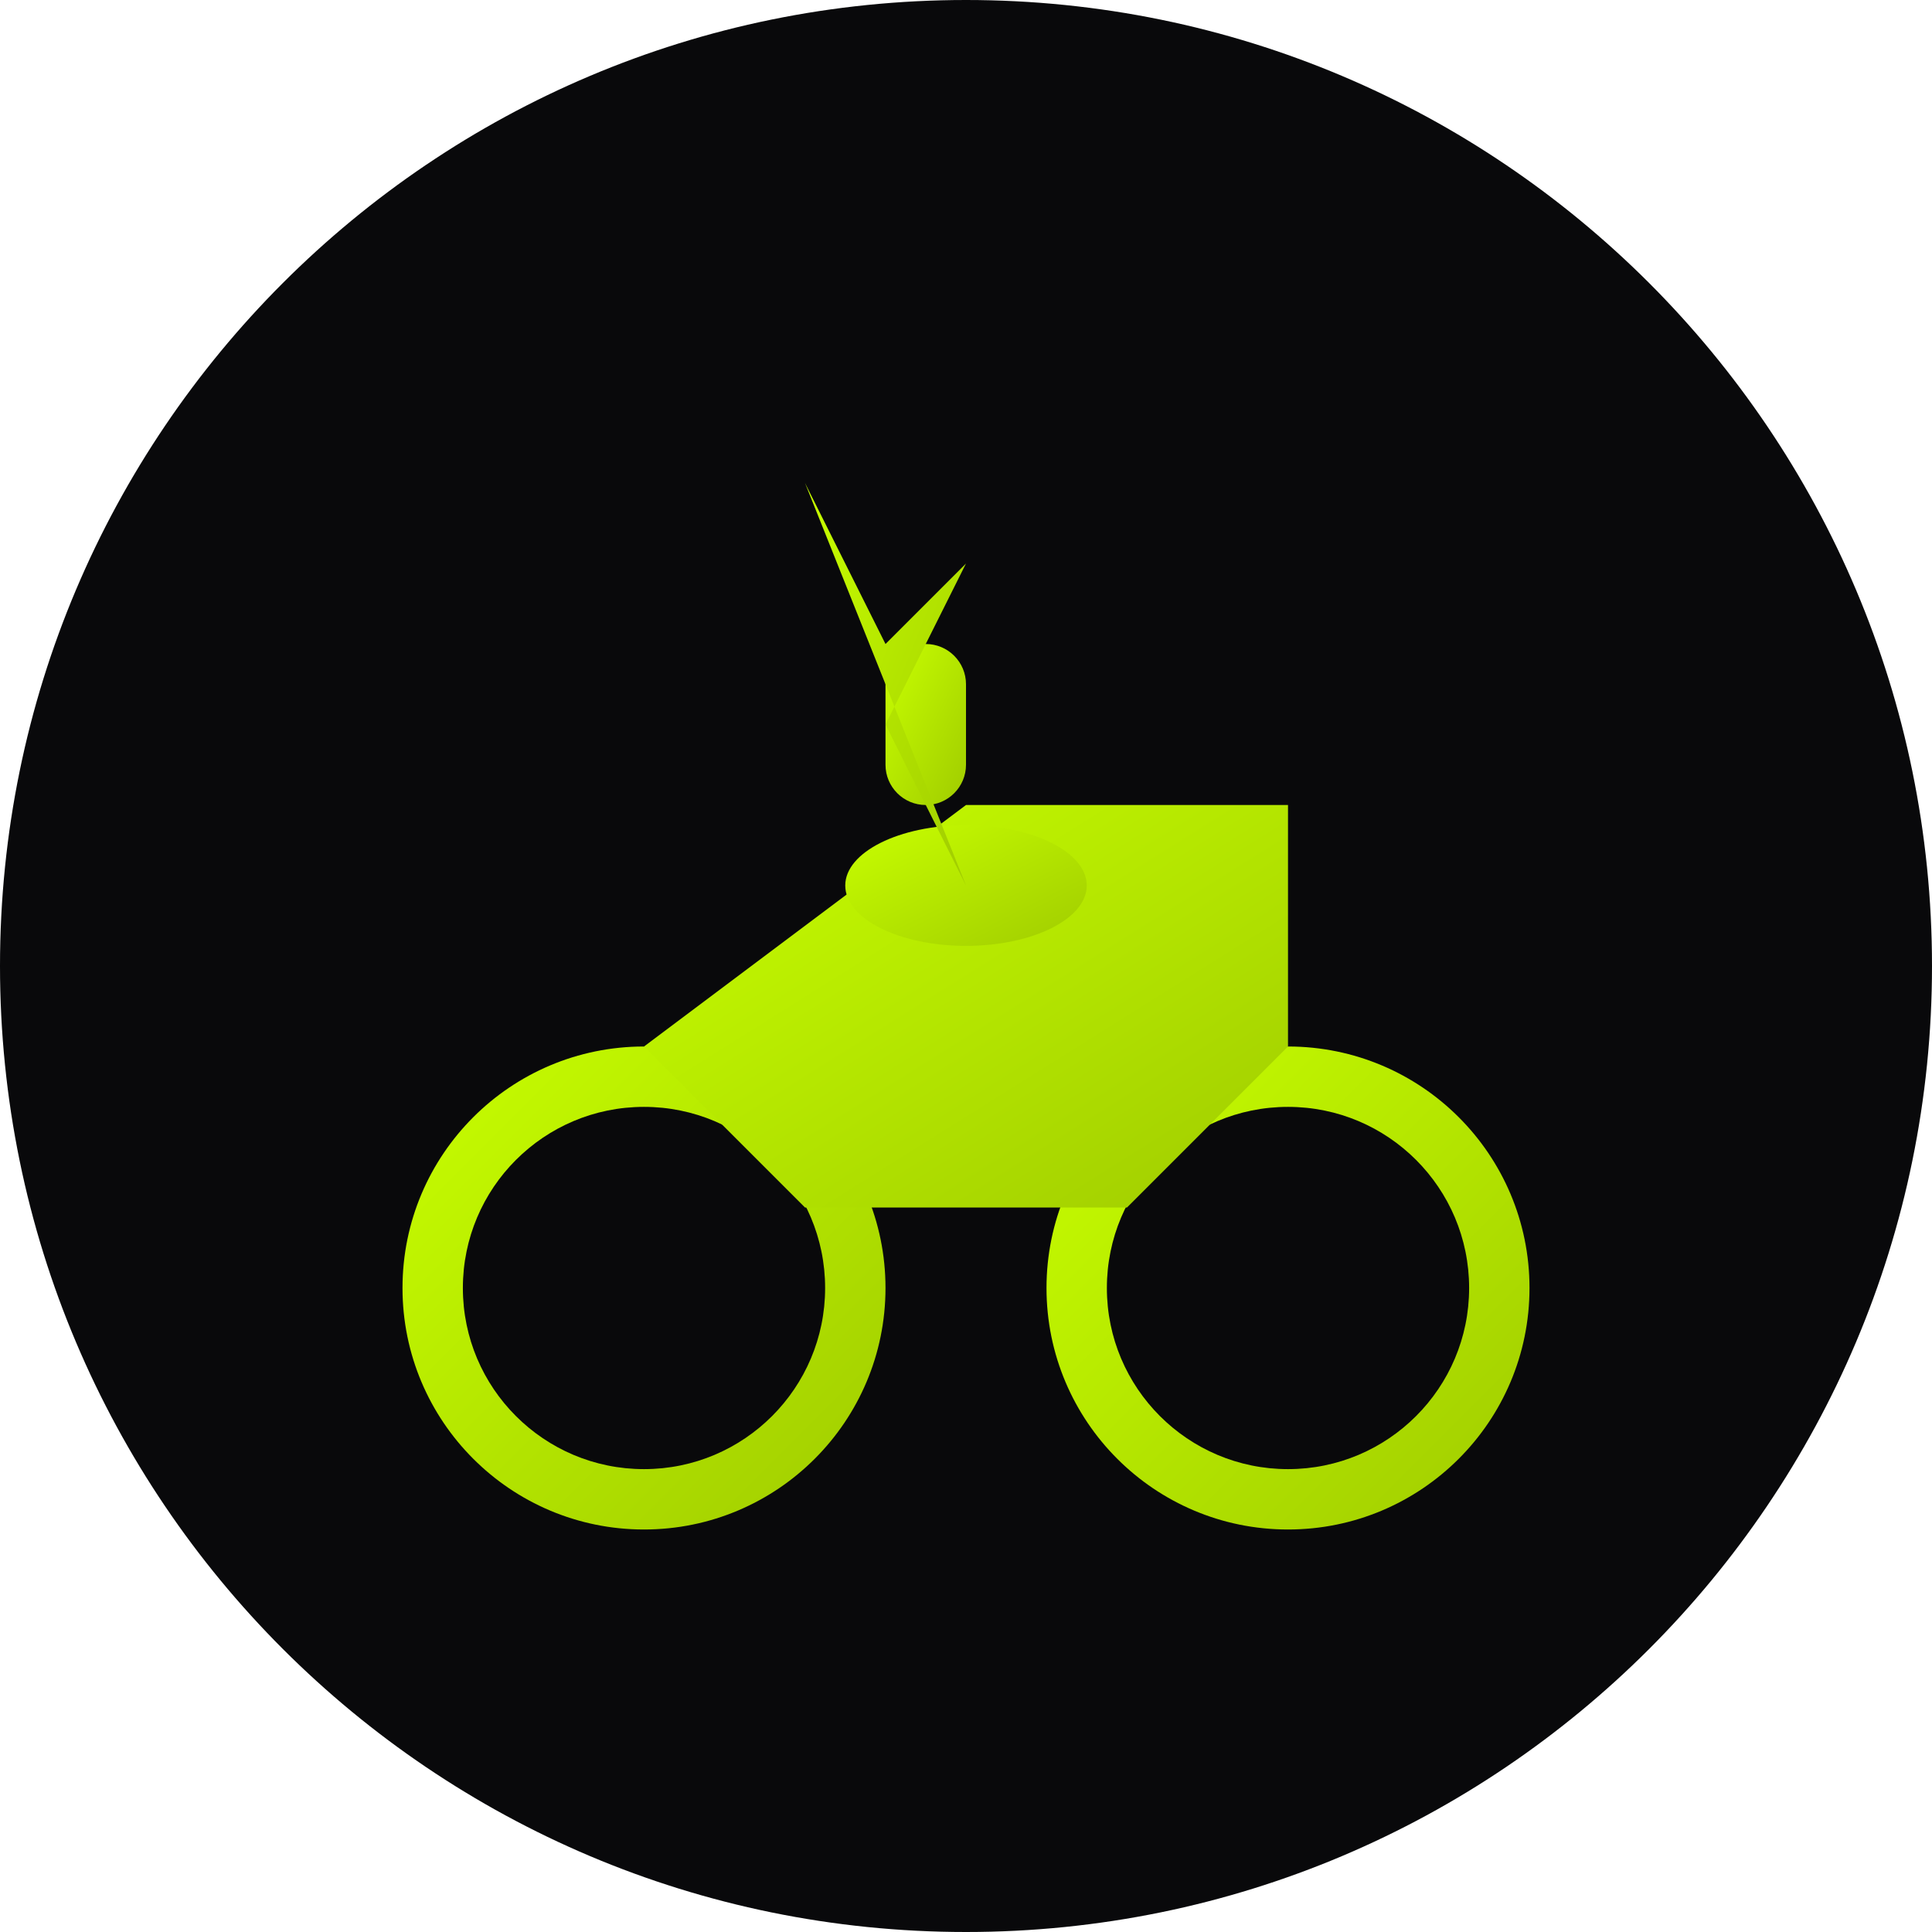
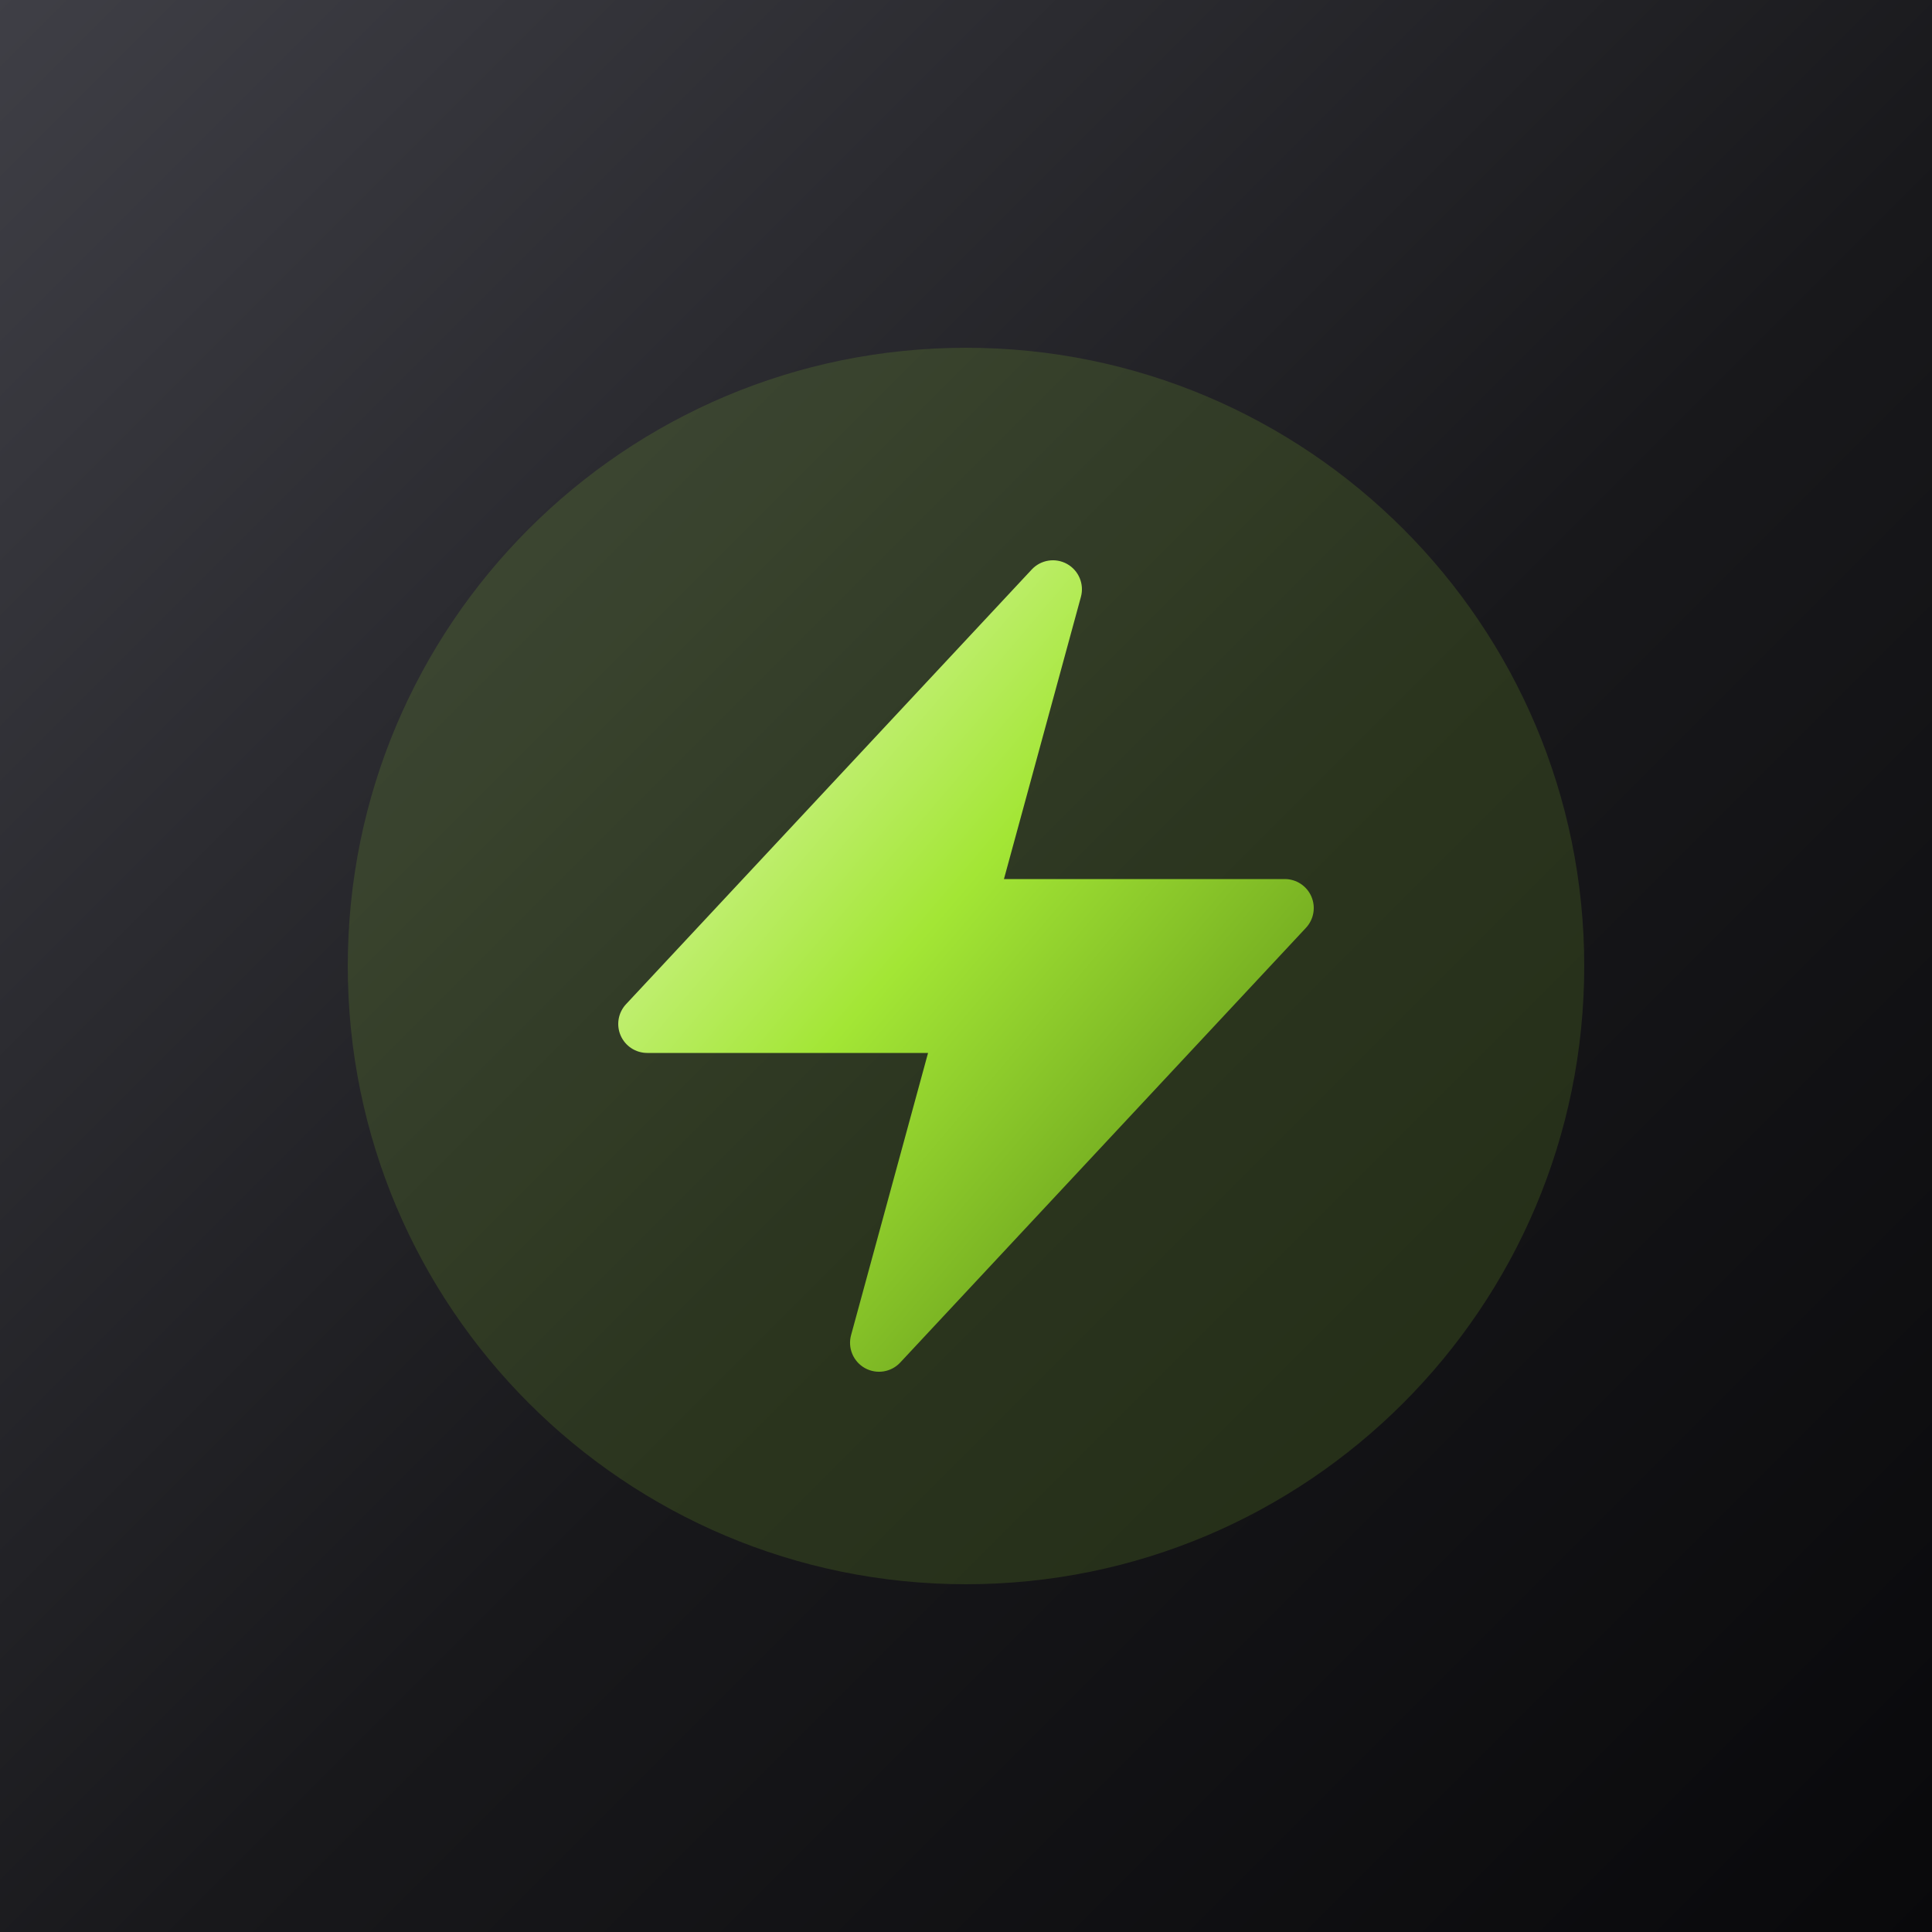
- <svg xmlns="http://www.w3.org/2000/svg" viewBox="0 0 192 192">
+ <svg xmlns="http://www.w3.org/2000/svg" viewBox="0 0 100 100">
  <defs>
-     <linearGradient id="gradMask192" x1="0%" y1="0%" x2="100%" y2="100%">
-       <stop offset="0%" style="stop-color:#c8ff00;stop-opacity:1" />
-       <stop offset="100%" style="stop-color:#a0cc00;stop-opacity:1" />
+     <linearGradient id="bg" x1="0" y1="0" x2="1" y2="1">
+       <stop offset="0%" stop-color="#3f3f46" />
+       <stop offset="55%" stop-color="#18181b" />
+       <stop offset="100%" stop-color="#09090b" />
+     </linearGradient>
+     <linearGradient id="bolt" x1="0" y1="0" x2="1" y2="1">
+       <stop offset="0%" stop-color="#ecfccb" />
+       <stop offset="45%" stop-color="#a3e635" />
+       <stop offset="100%" stop-color="#4d7c0f" />
    </linearGradient>
  </defs>
-   <rect width="192" height="192" rx="96" fill="#09090b" />
-   <g transform="translate(32, 32)">
-     <circle cx="32" cy="96" r="24" fill="url(#gradMask192)" />
-     <circle cx="32" cy="96" r="18" fill="#09090b" />
-     <circle cx="96" cy="96" r="24" fill="url(#gradMask192)" />
-     <circle cx="96" cy="96" r="18" fill="#09090b" />
-     <path d="M32 72 L64 48 L96 48 L96 72 L80 88 L48 88 Z" fill="url(#gradMask192)" />
-     <rect x="56" y="32" width="8" height="16" rx="4" fill="url(#gradMask192)" />
-     <ellipse cx="64" cy="56" rx="12" ry="6" fill="url(#gradMask192)" />
-     <path d="M48 16 L56 32 L64 24 L56 40 L64 56" fill="url(#gradMask192)" />
+   <rect width="100" height="100" fill="url(#bg)" />
+   <circle cx="50" cy="50" r="32" fill="#a3e635" opacity="0.14" />
+   <g transform="translate(26,26) scale(2)">
+     <path fill="url(#bolt)" d="M14.615 1.595a.75.75 0 0 1 .359.852L12.982 9.75h7.268a.75.75 0 0 1 .548 1.262l-10.5 11.25a.75.75 0 0 1-1.272-.71l1.992-7.302H3.75a.75.75 0 0 1-.548-1.262l10.5-11.25a.75.75 0 0 1 .913-.143Z" />
  </g>
</svg>
